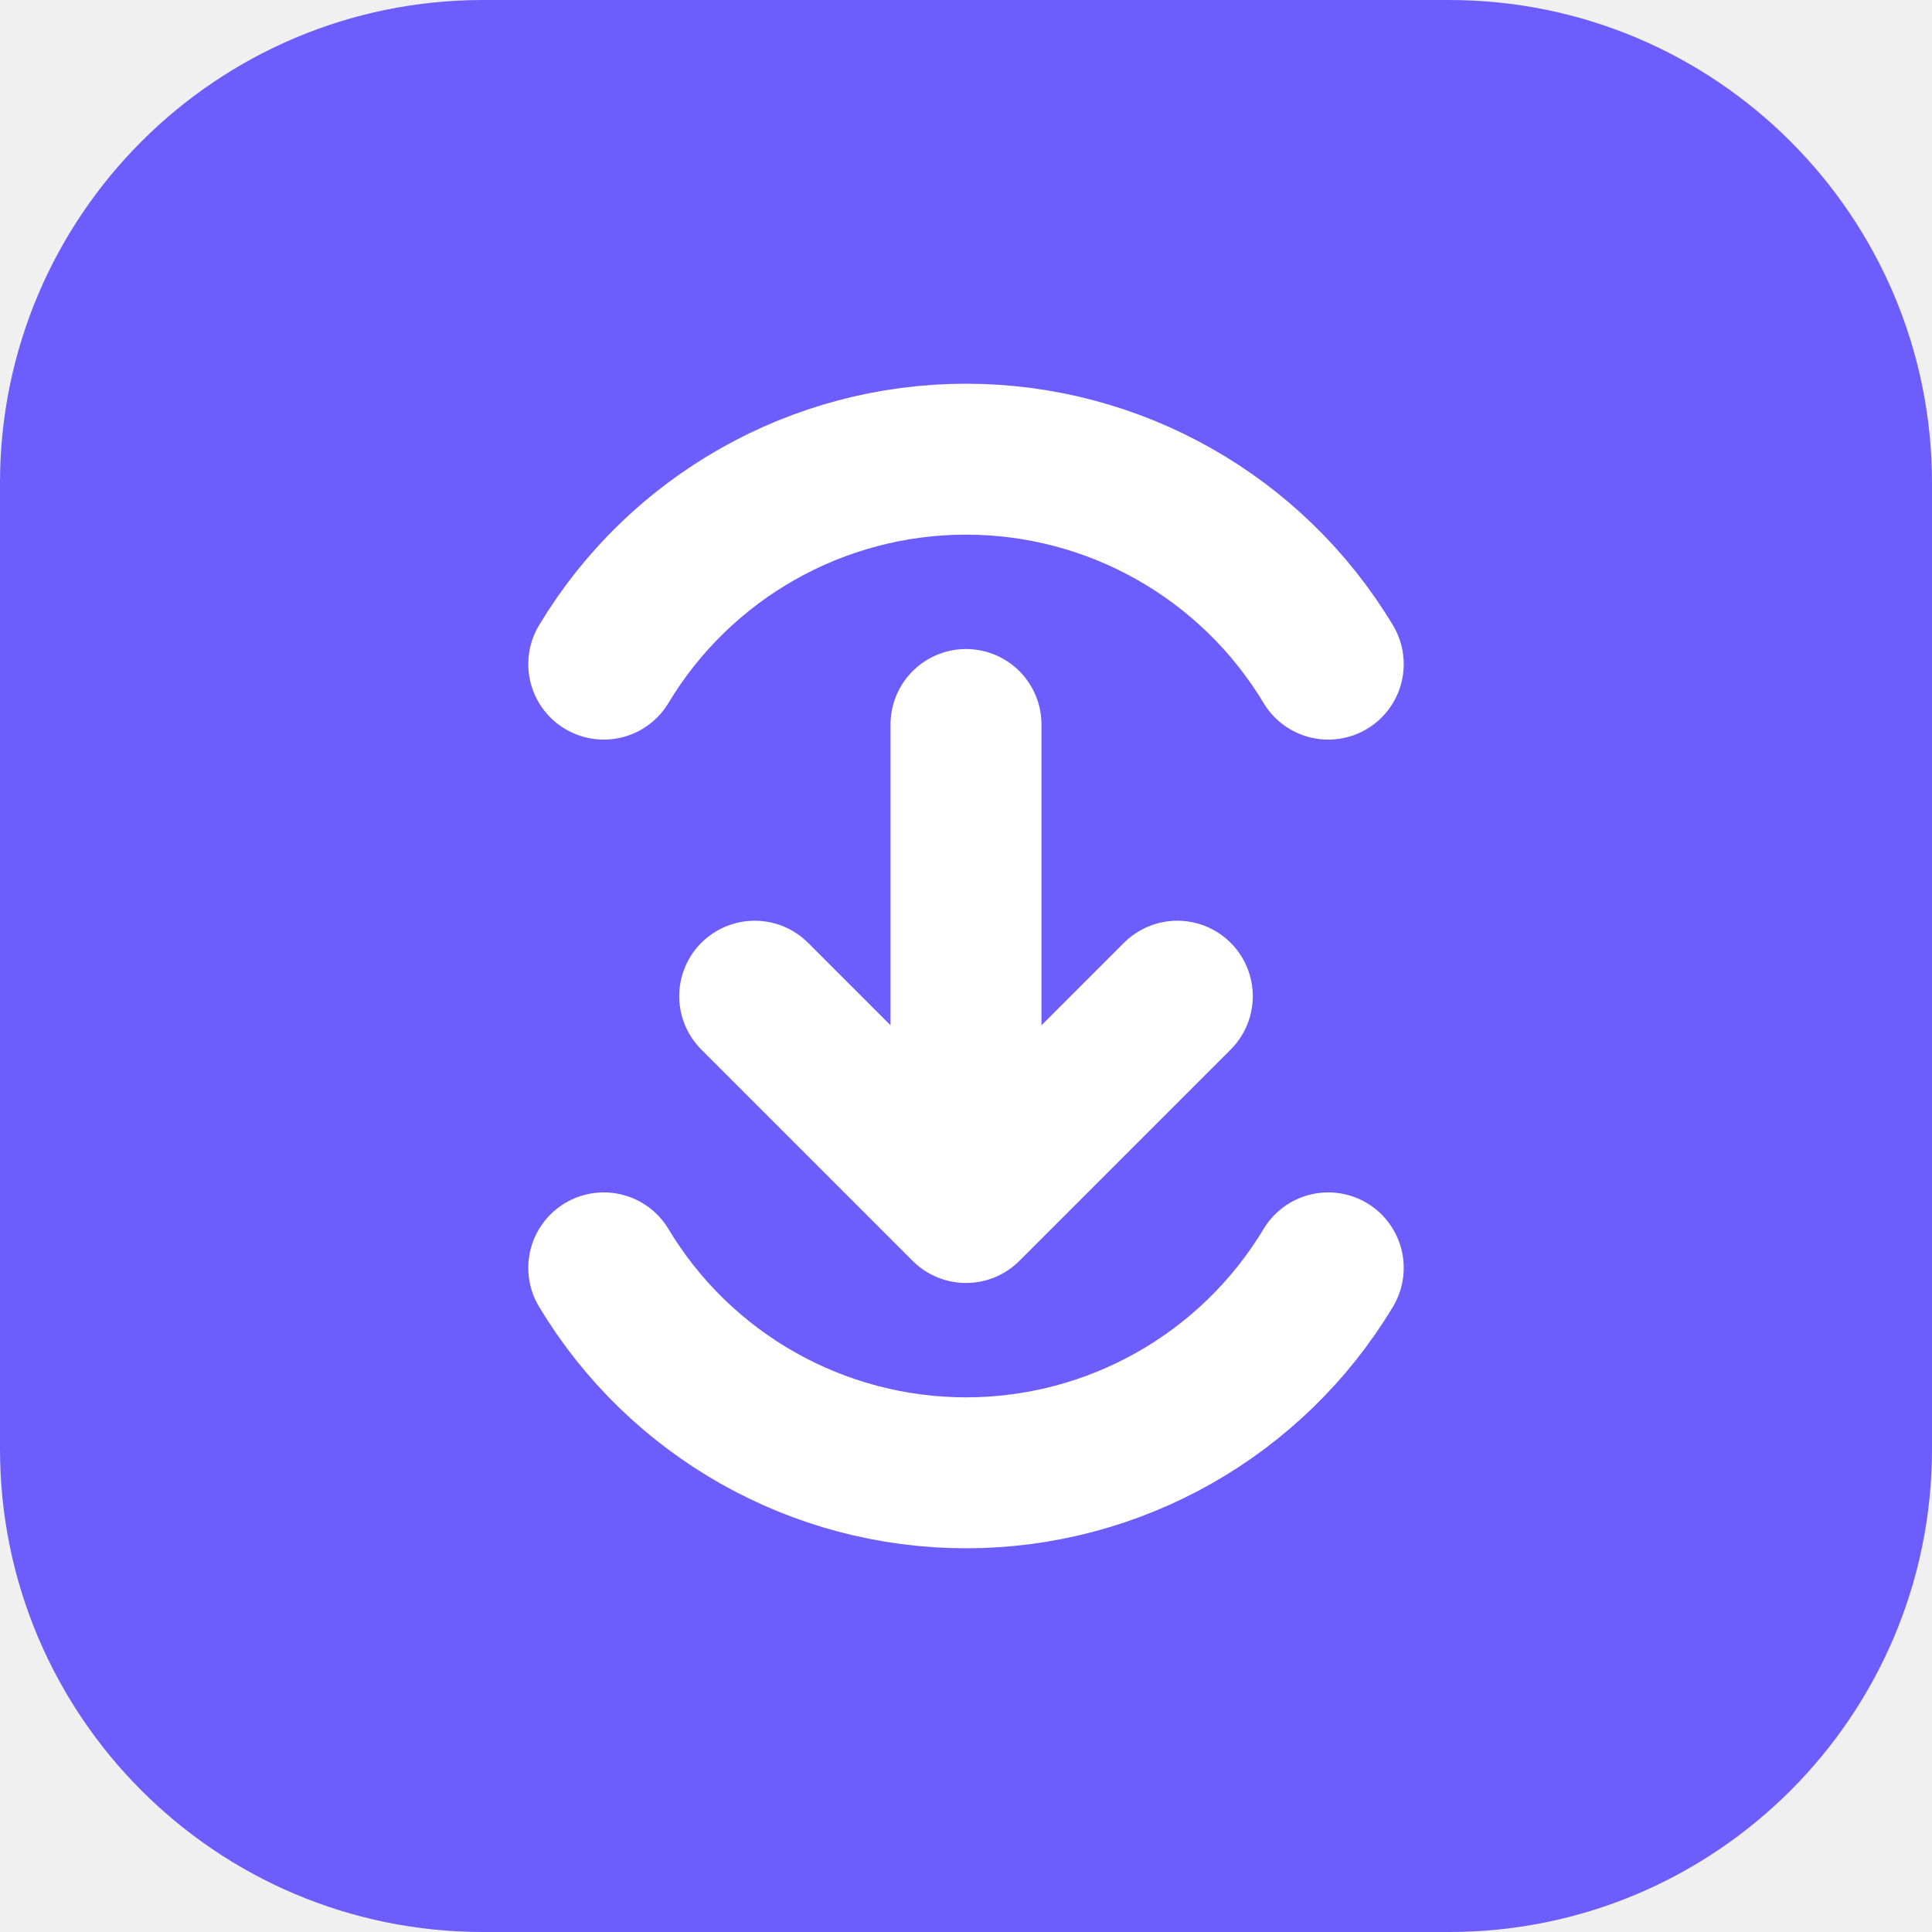
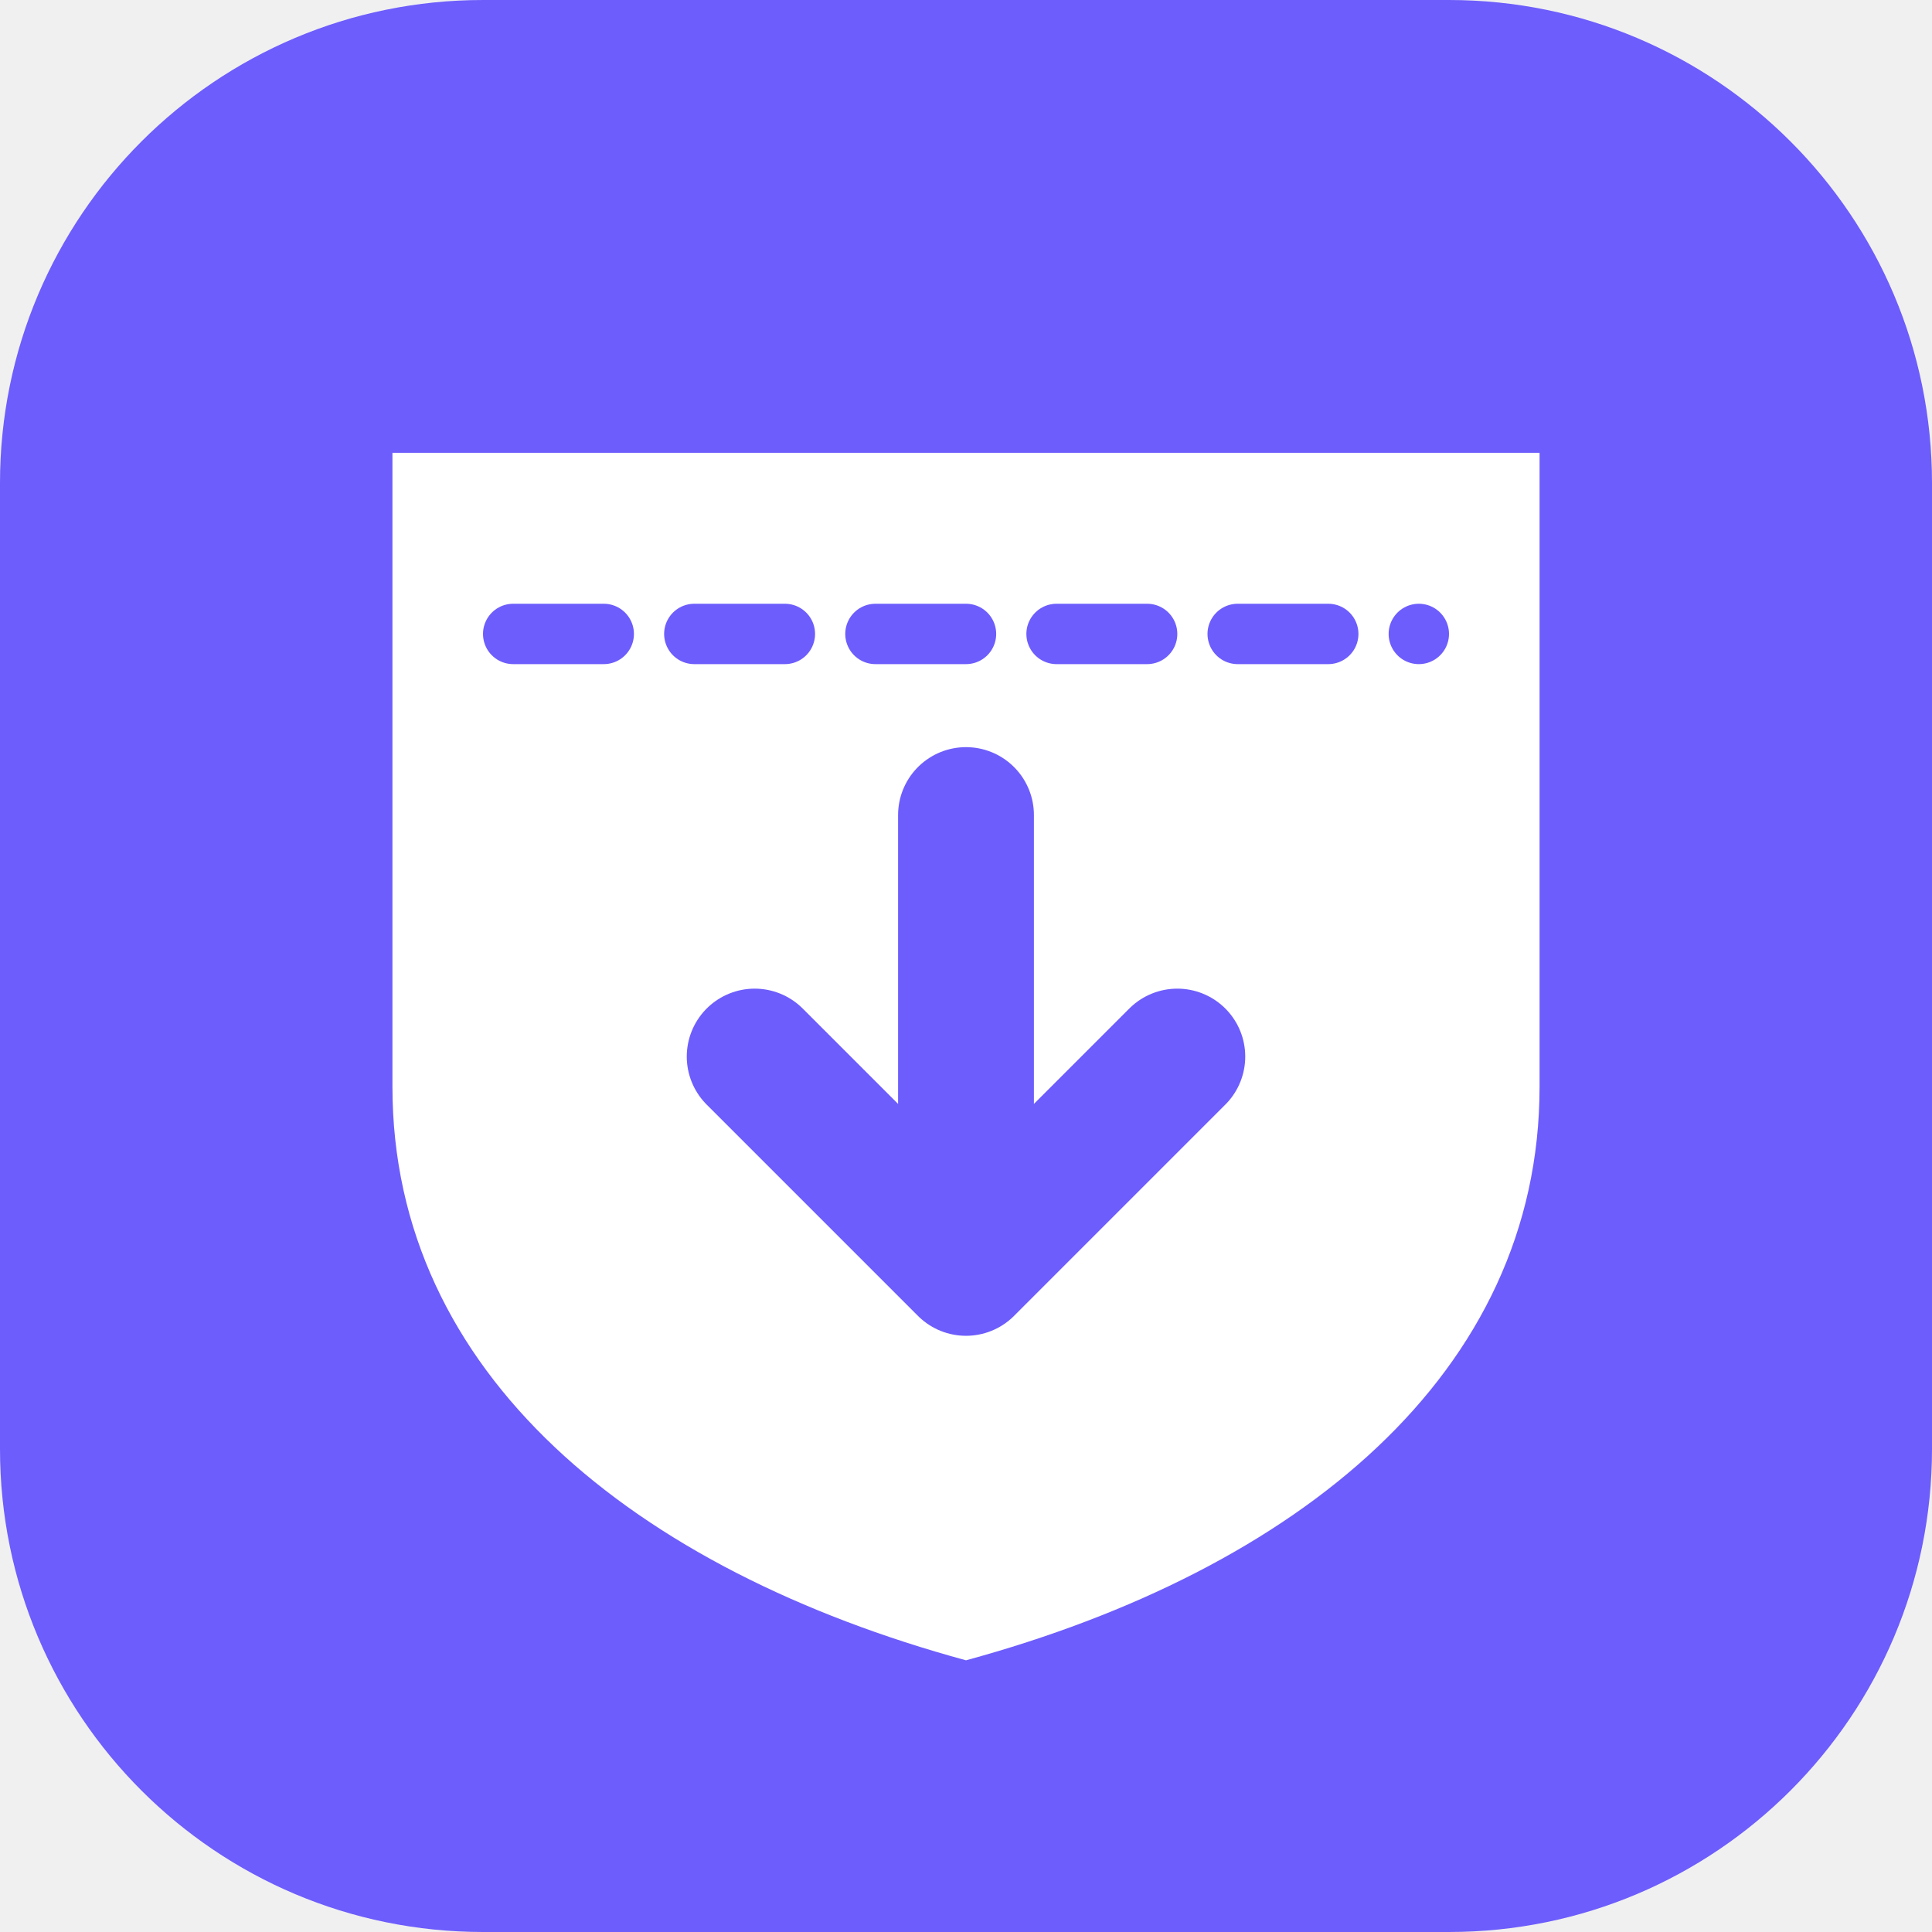
<svg xmlns="http://www.w3.org/2000/svg" viewBox="0 0 64 64">
  <rect width="64" height="64" rx="16" fill="#6d5dfc" />
-   <path d="M20 22a14 14 0 0 1 24 0M44 42a14 14 0 0 1-24 0" fill="none" stroke="#fff" stroke-width="5" stroke-linecap="round" />
-   <path d="M32 24v16m-7-7 7 7 7-7" fill="none" stroke="#fff" stroke-width="5" stroke-linecap="round" stroke-linejoin="round" />
+   <path d="M13 15h38v21c0 9.5-8 16-19 19-11-3-19-9.5-19-19z" fill="#fff" />
+   <path d="M17 21h30" fill="none" stroke="#6d5dfc" stroke-width="2" stroke-dasharray="3 3" stroke-linecap="round" />
+   <path d="M32 27v15m-7-7 7 7 7-7" fill="none" stroke="#6d5dfc" stroke-width="4.5" stroke-linecap="round" stroke-linejoin="round" />
</svg>
